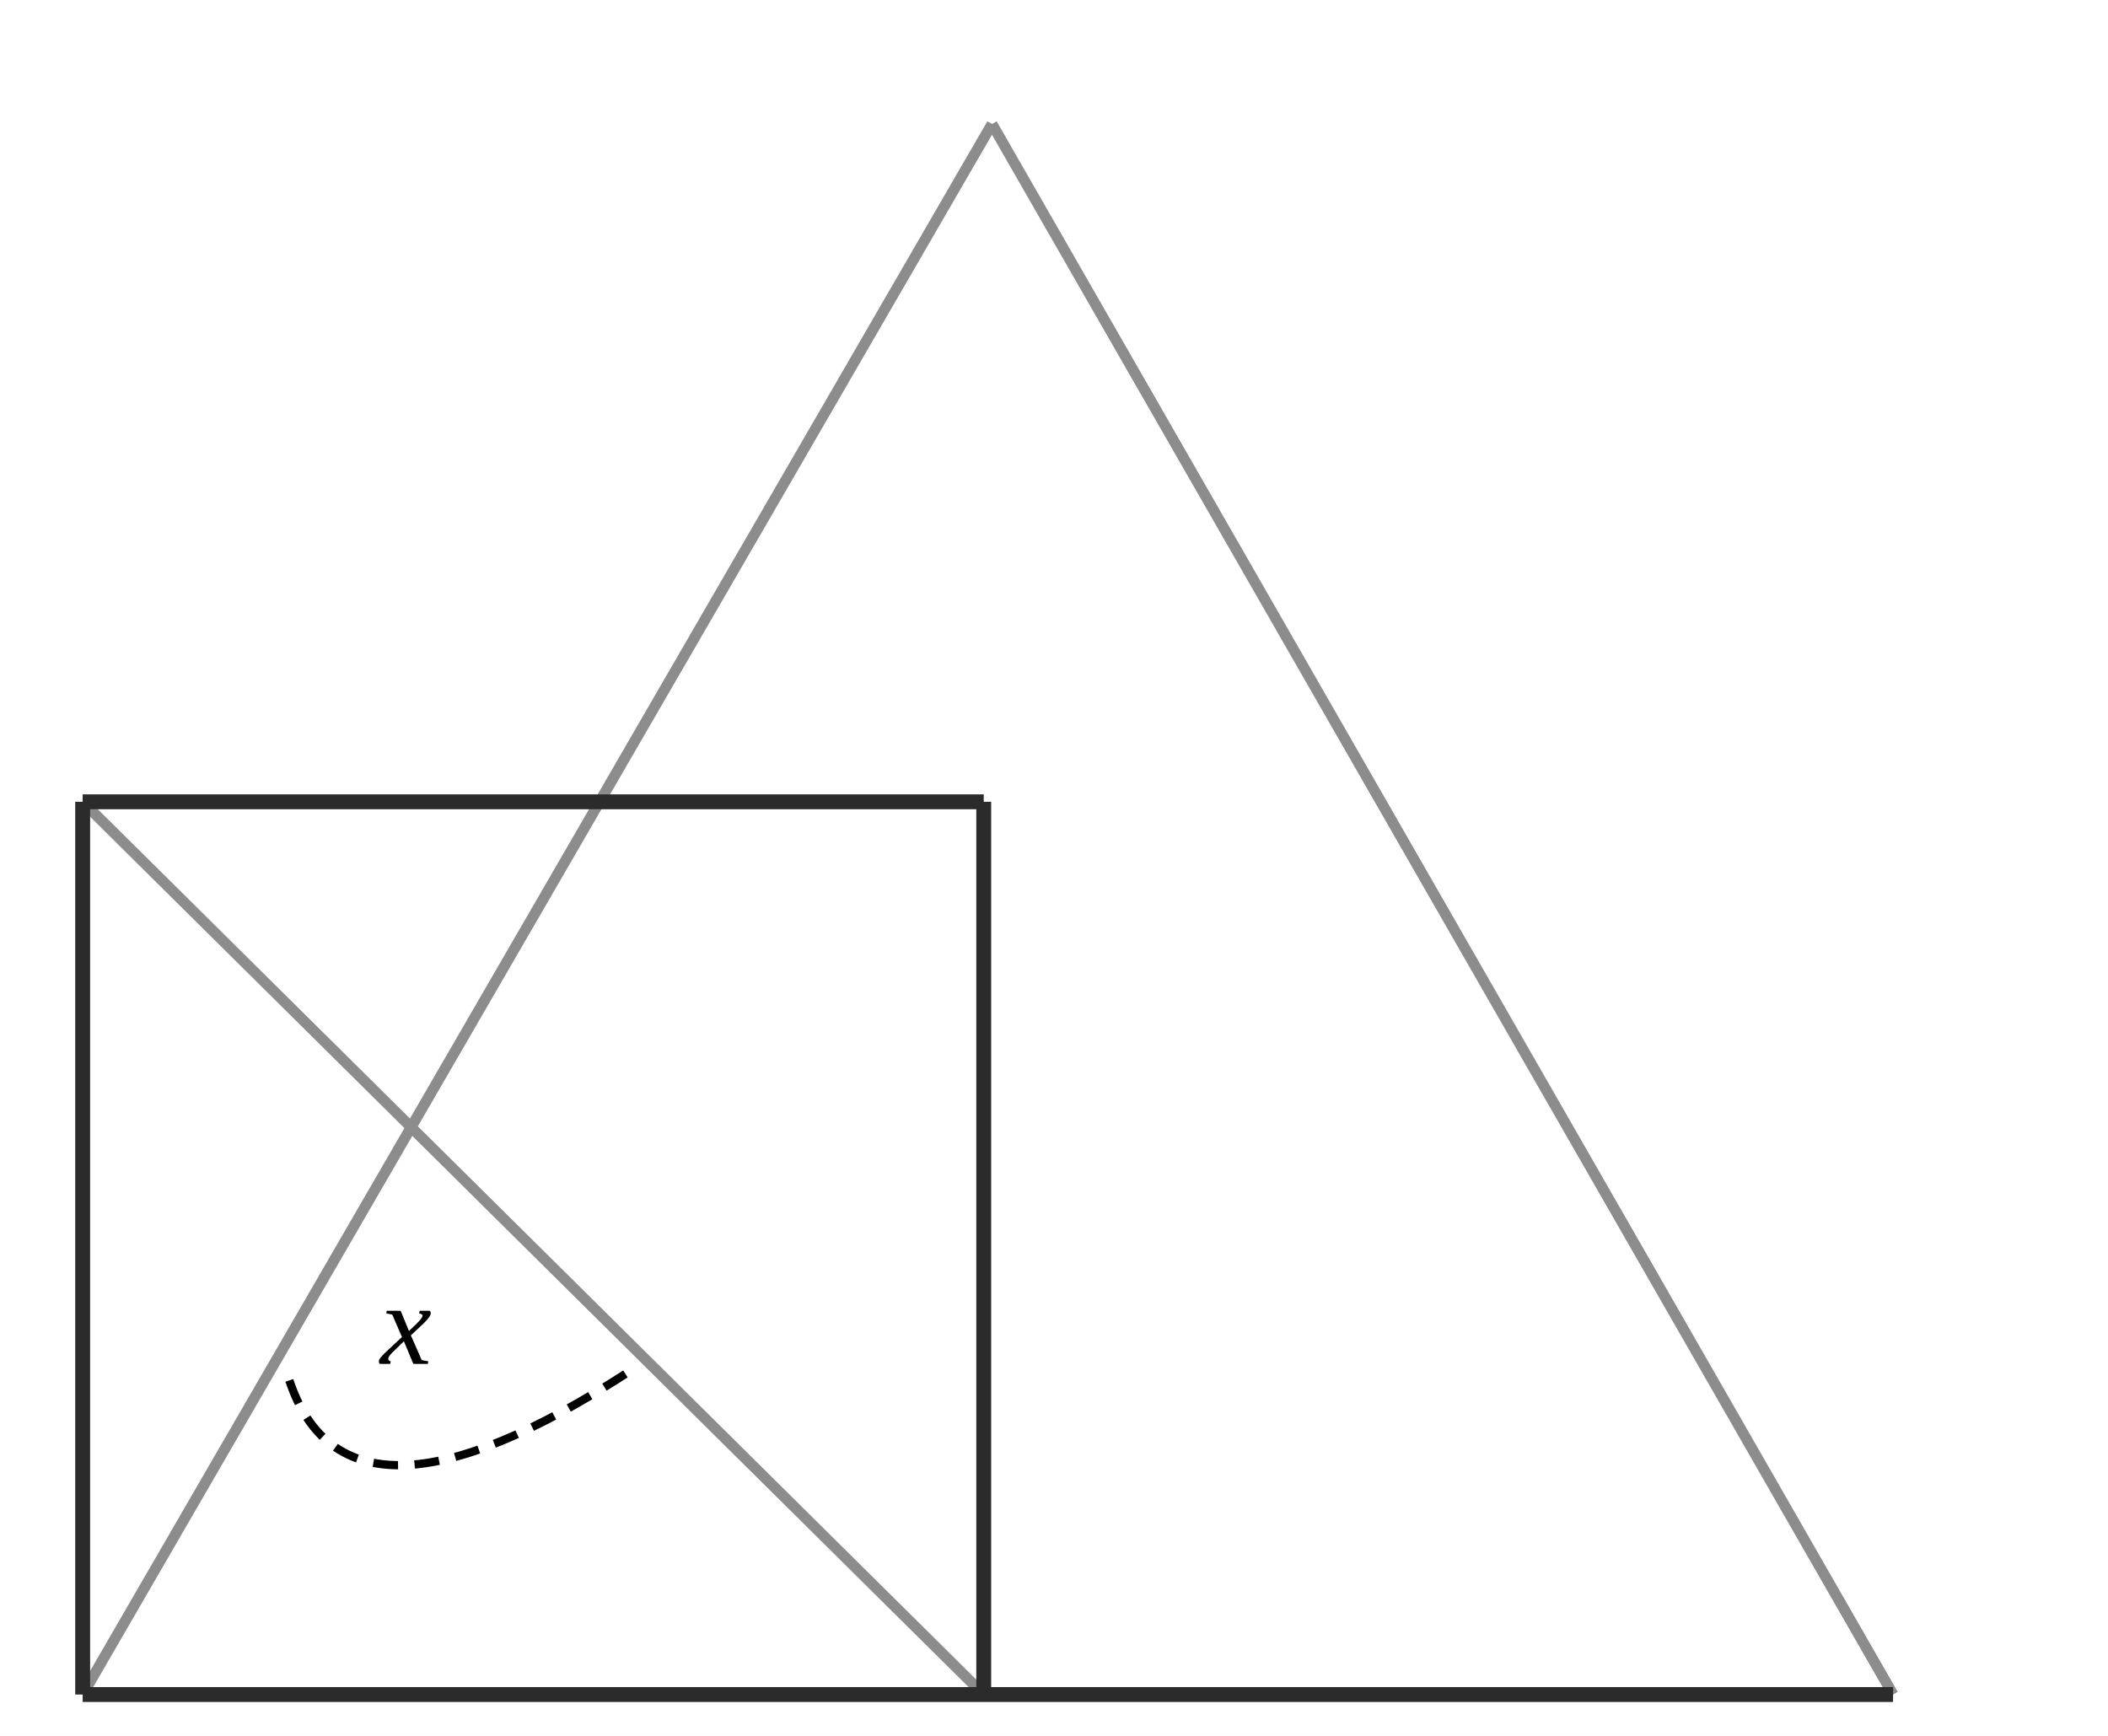
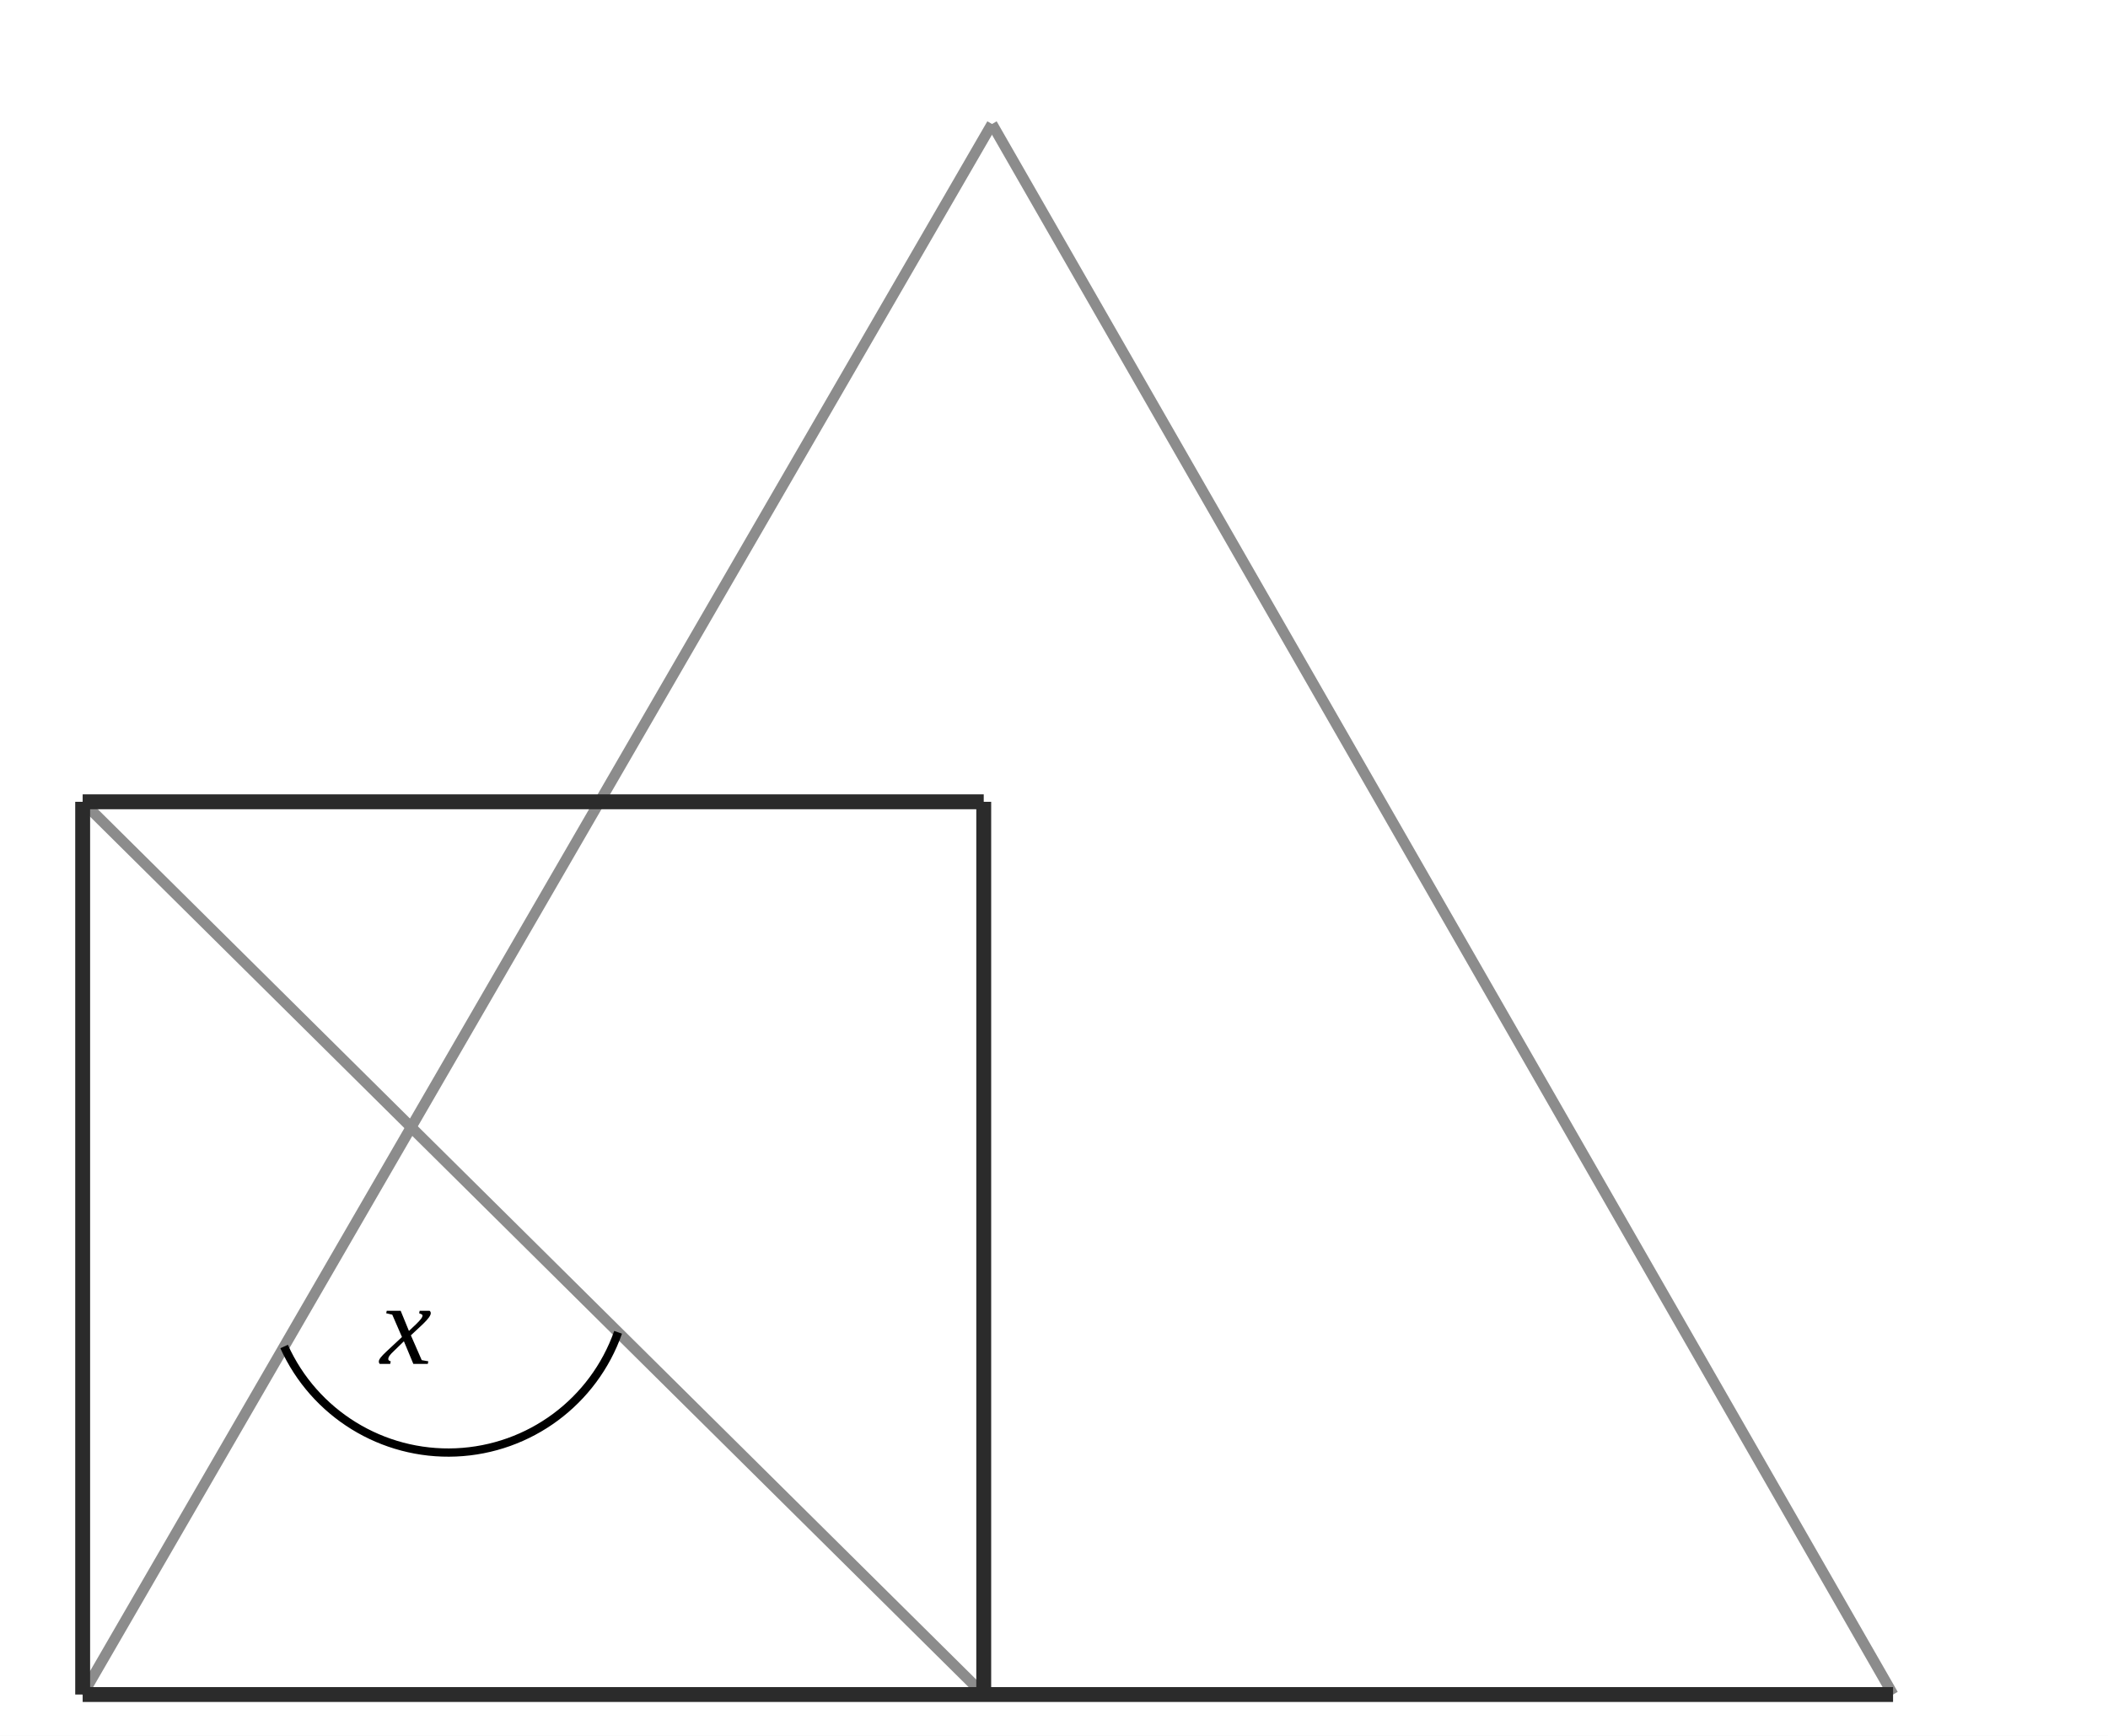
<svg xmlns="http://www.w3.org/2000/svg" width="255" height="210" viewBox="0 0 255 210">
  <rect width="255" height="210" fill="#fff" />
  <line x1="10" y1="97" x2="119" y2="205" stroke="#8c8c8c" stroke-width="1.3" />
  <line x1="10" y1="205" x2="120" y2="15" stroke="#8c8c8c" stroke-width="1.3" />
  <line x1="120" y1="15" x2="229" y2="205" stroke="#8c8c8c" stroke-width="1.3" />
  <line x1="10" y1="97" x2="119" y2="97" stroke="#2b2b2b" stroke-width="1.8" />
  <line x1="119" y1="97" x2="119" y2="205" stroke="#2b2b2b" stroke-width="1.8" />
  <line x1="10" y1="97" x2="10" y2="205" stroke="#2b2b2b" stroke-width="1.8" />
  <line x1="10" y1="205" x2="229" y2="205" stroke="#2b2b2b" stroke-width="1.8" />
-   <path d="M35,167 Q42,188 76,166" fill="none" stroke="#000" stroke-width="1" stroke-dasharray="3,2" />
+   <path d="M 34.37,162.90 A 21.78 21.78 0 0 0 74.77,161.18" fill="none" stroke="#000" stroke-width="1" />
  <text x="46" y="165" font-family="Times New Roman,serif" font-style="italic" font-size="14">x</text>
</svg>
